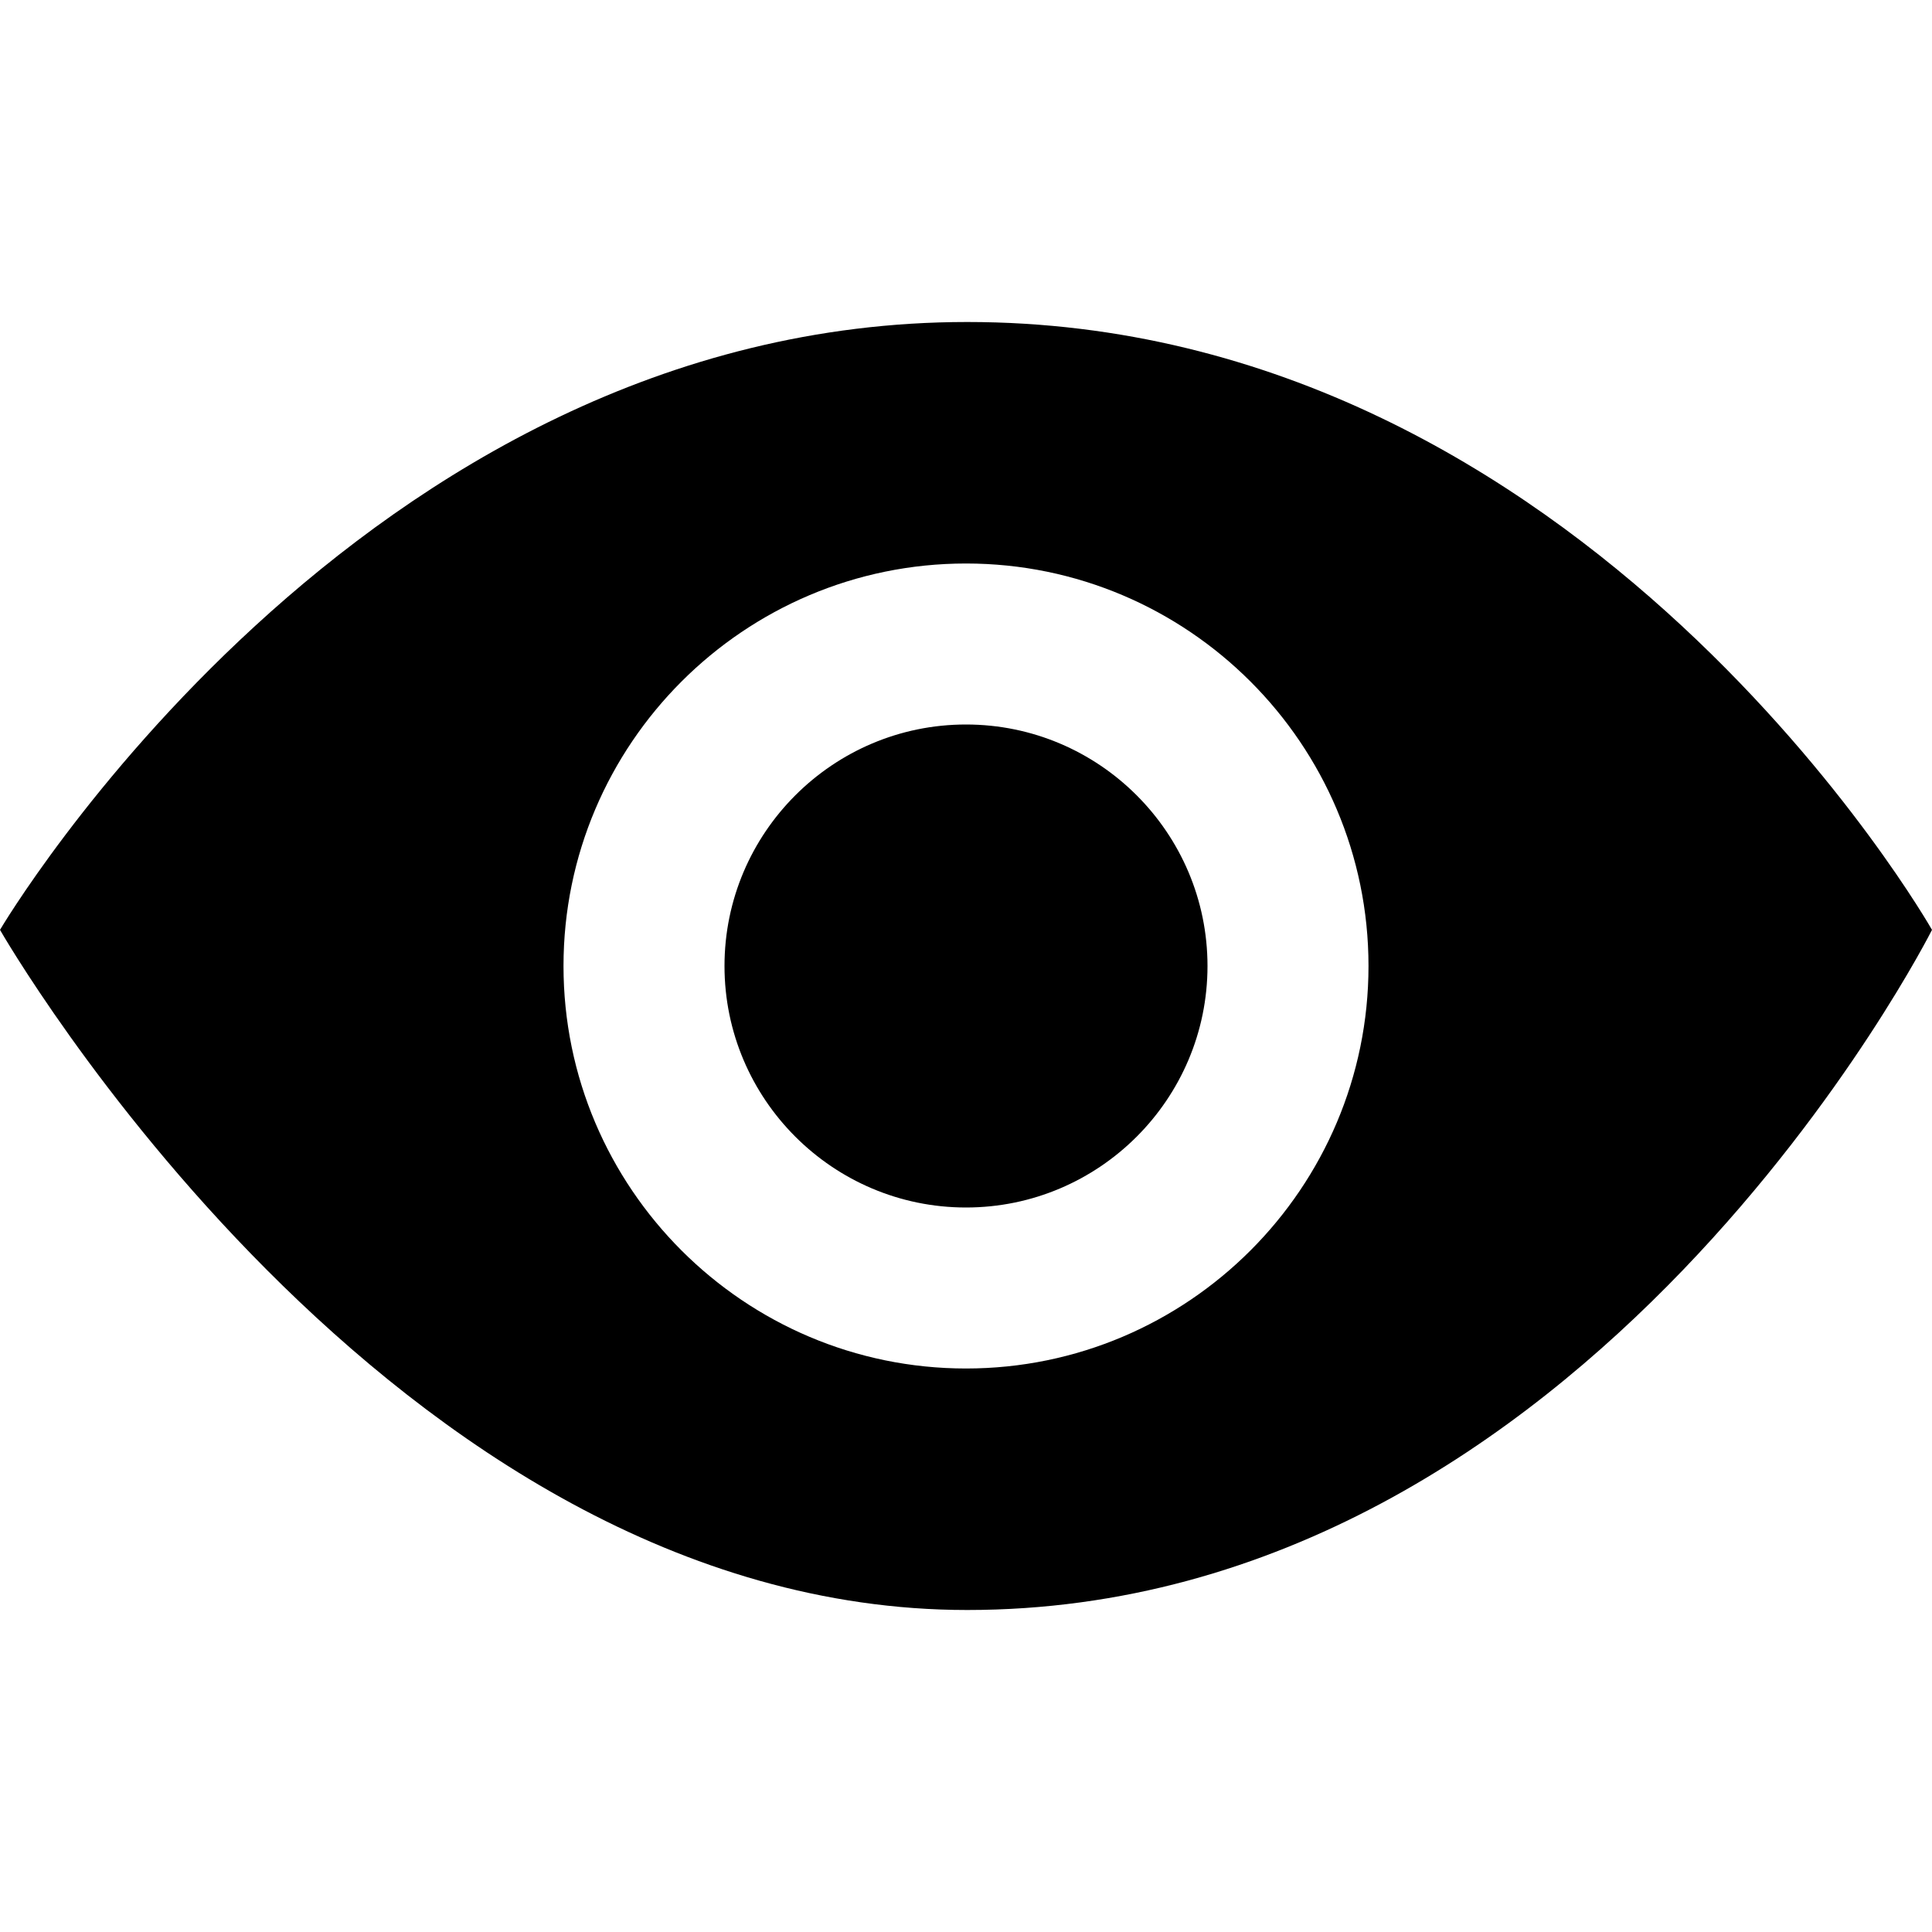
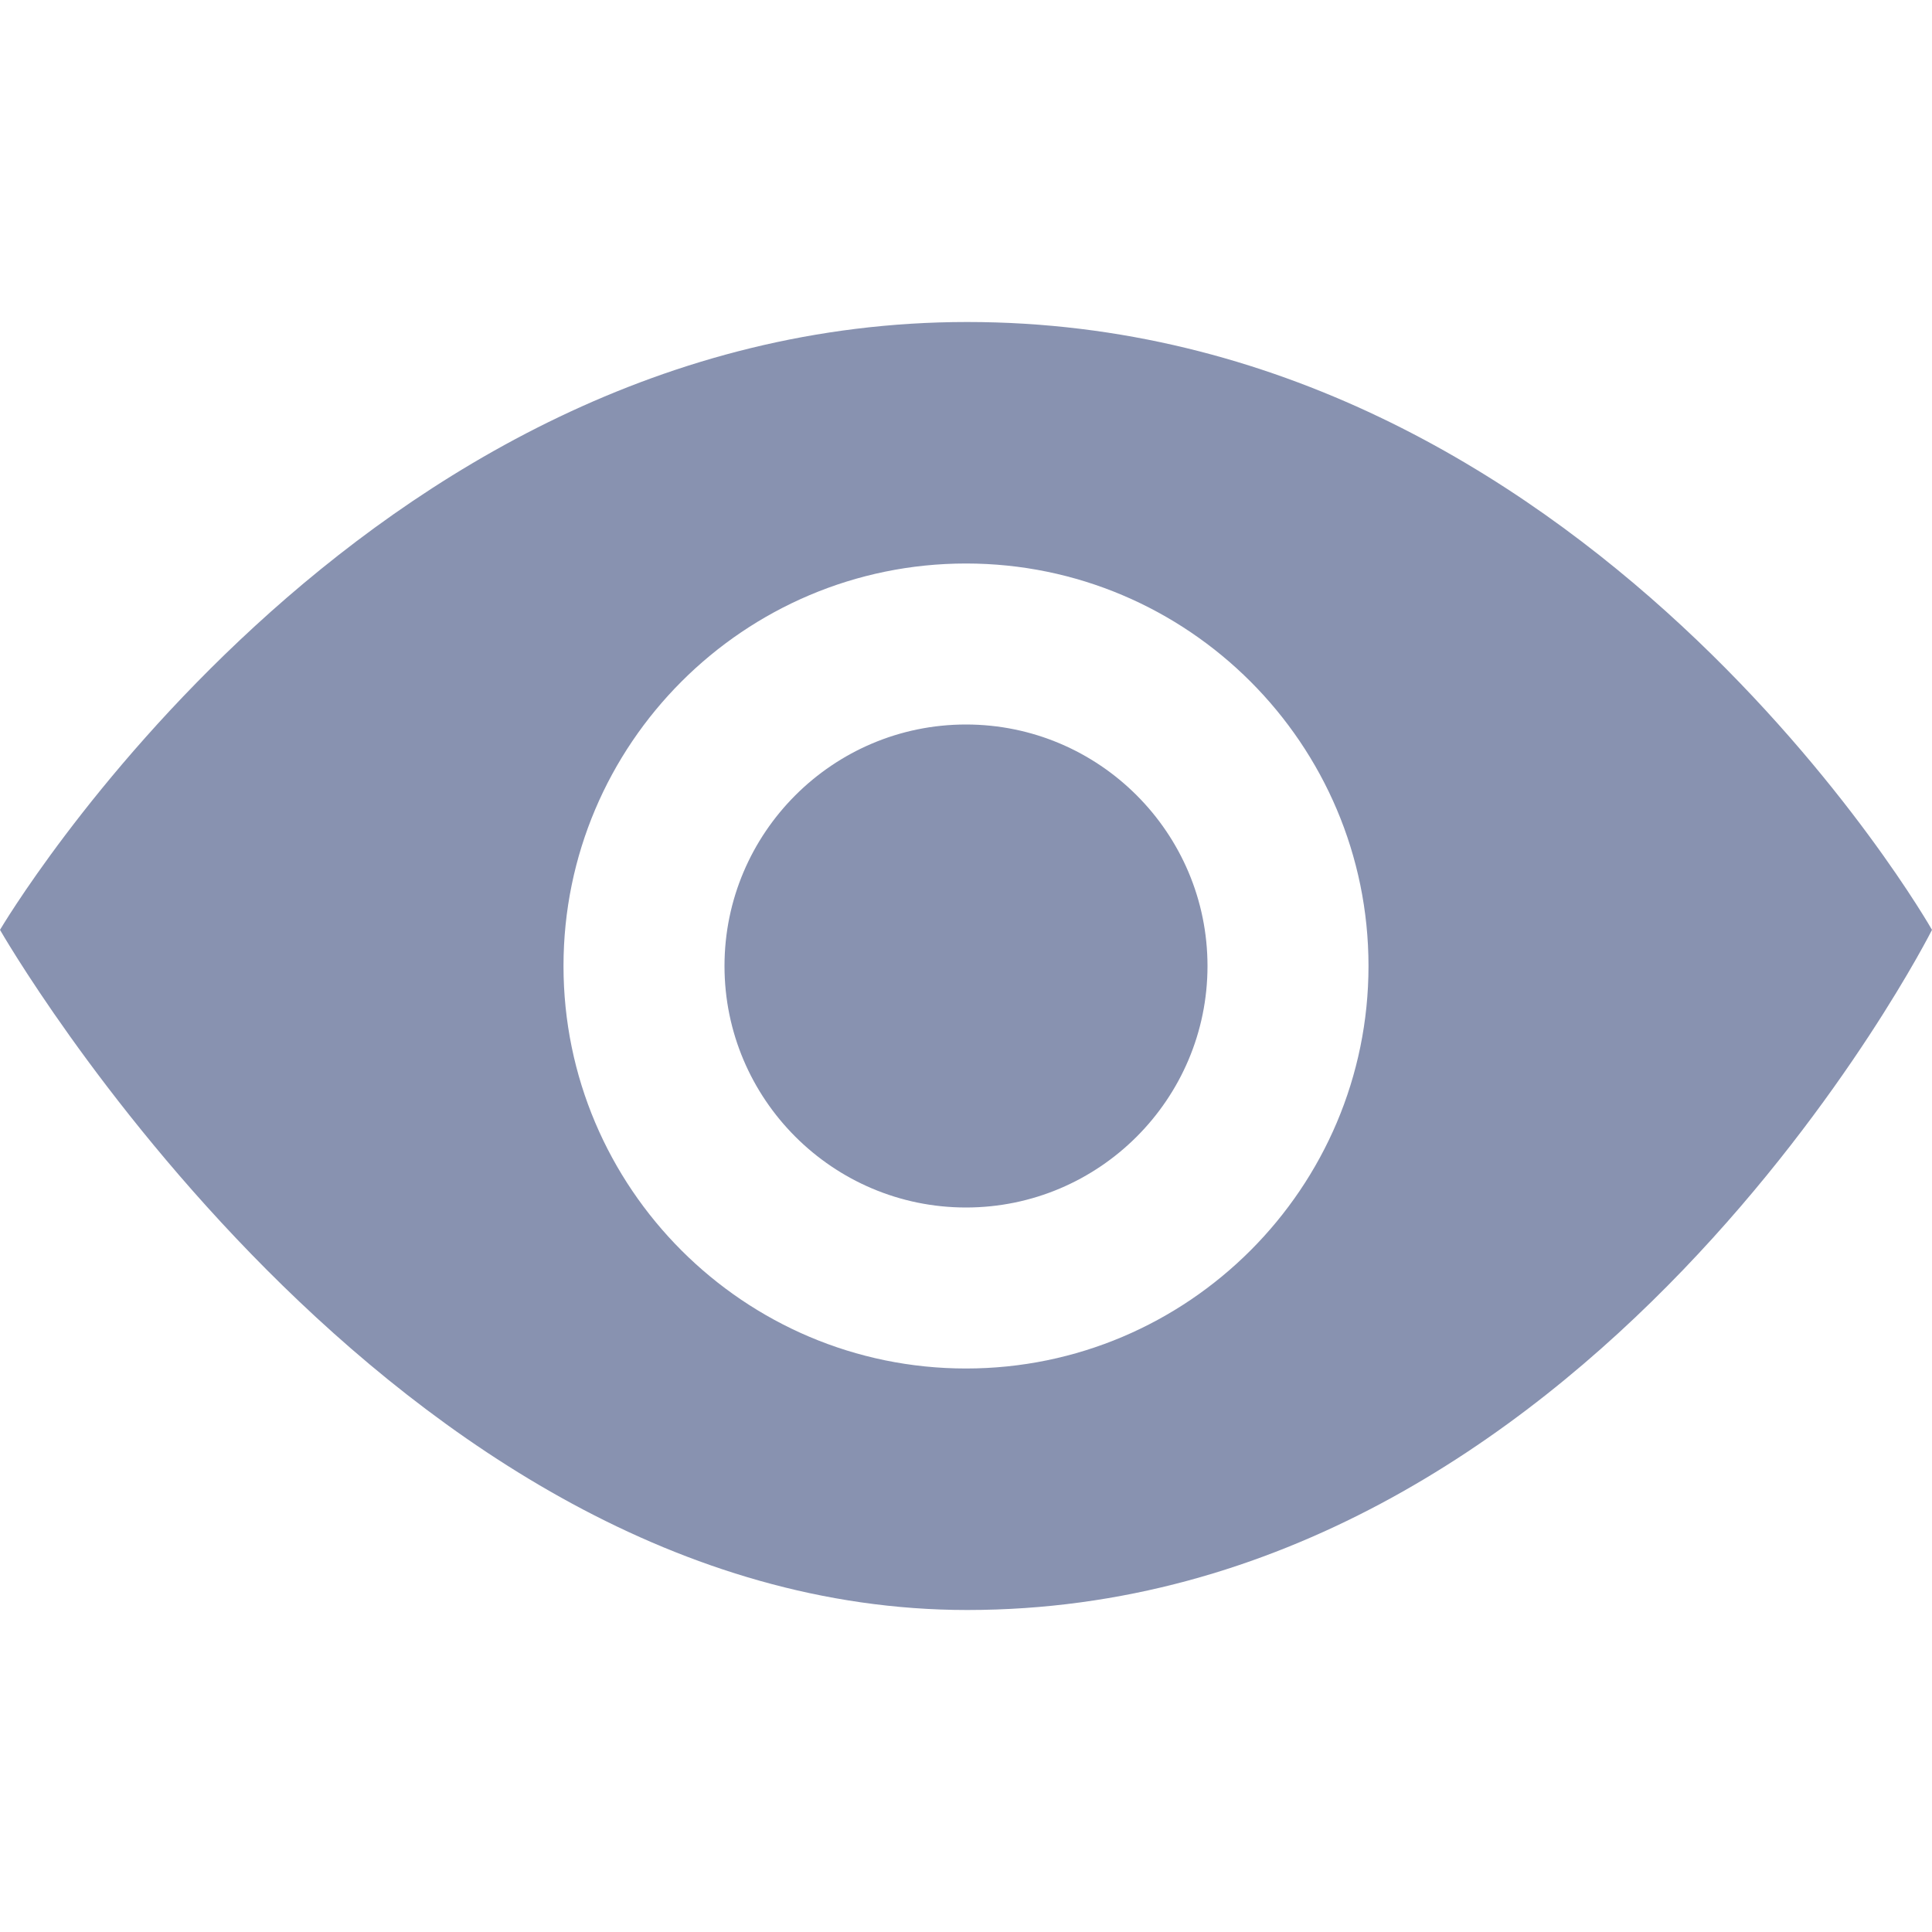
- <svg xmlns="http://www.w3.org/2000/svg" width="24" height="24" viewBox="0 0 24 24">
+ <svg xmlns="http://www.w3.org/2000/svg" fill="#8892b0" width="24" height="24" viewBox="0 0 24 24">
  <path d="M15 12c0 1.654-1.346 3-3 3s-3-1.346-3-3 1.346-3 3-3 3 1.346 3 3zm9-.449s-4.252 8.449-11.985 8.449c-7.18 0-12.015-8.449-12.015-8.449s4.446-7.551 12.015-7.551c7.694 0 11.985 7.551 11.985 7.551zm-7 .449c0-2.757-2.243-5-5-5s-5 2.243-5 5 2.243 5 5 5 5-2.243 5-5z" />
</svg>
